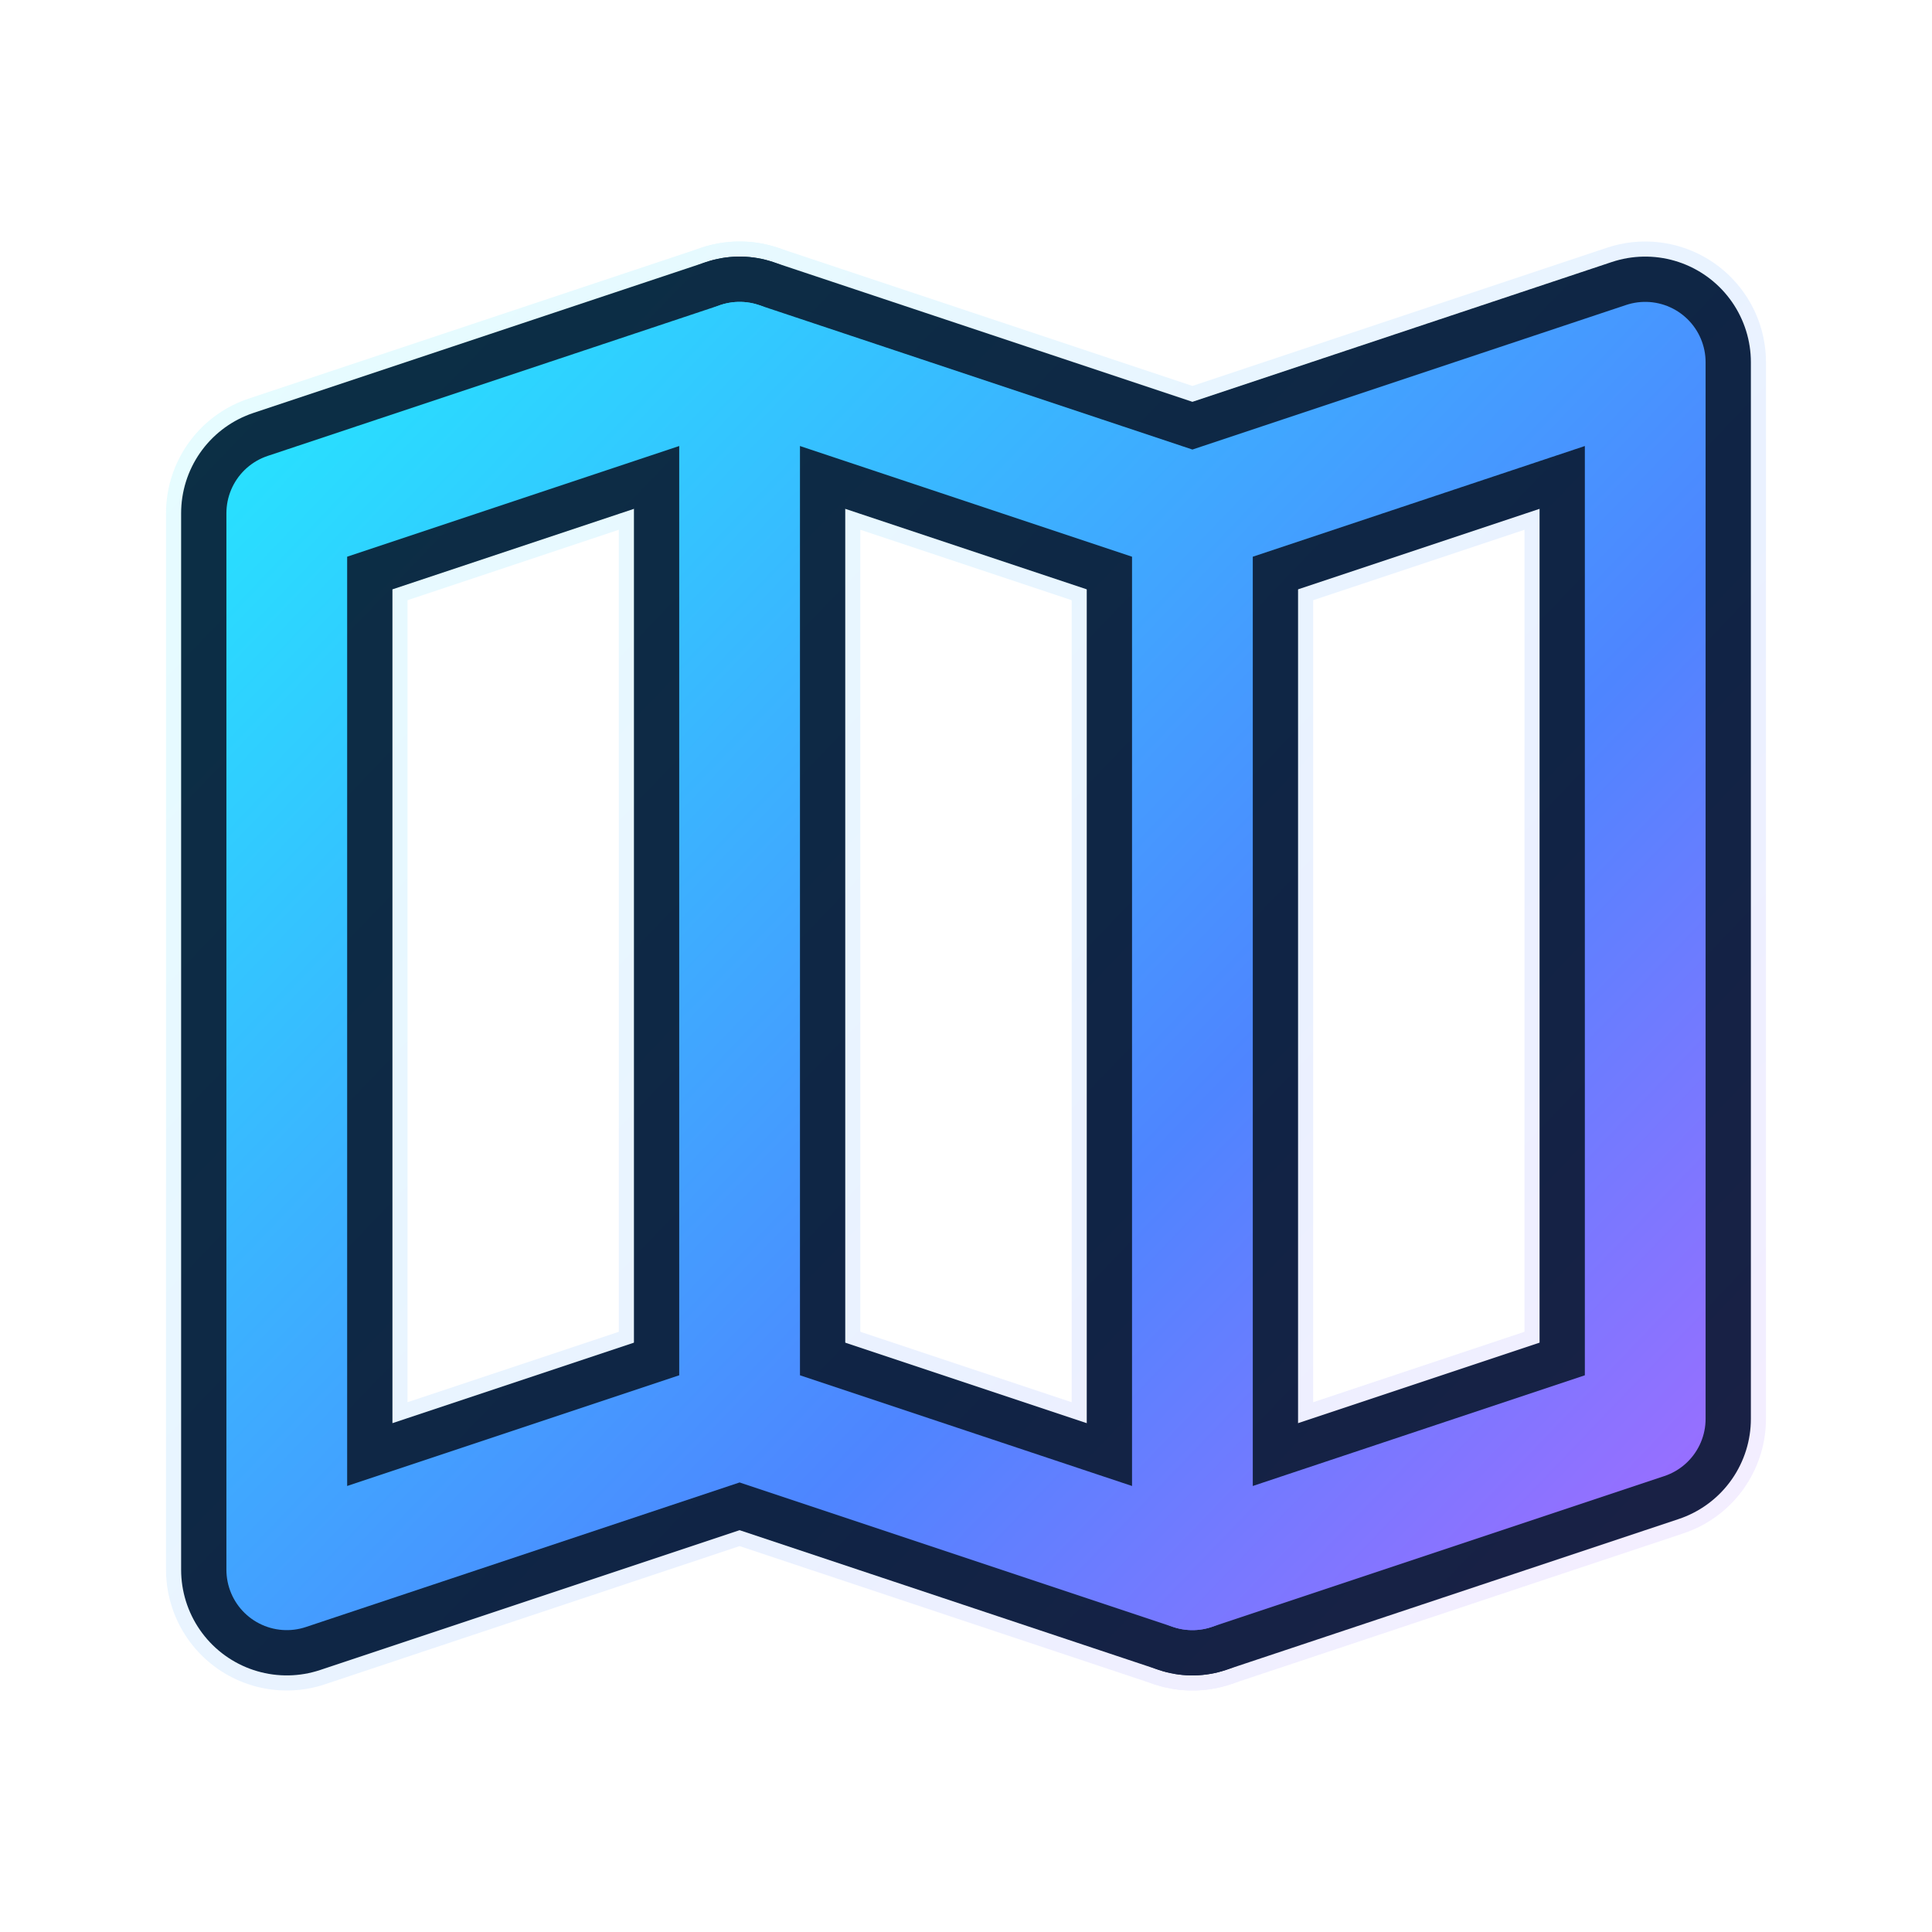
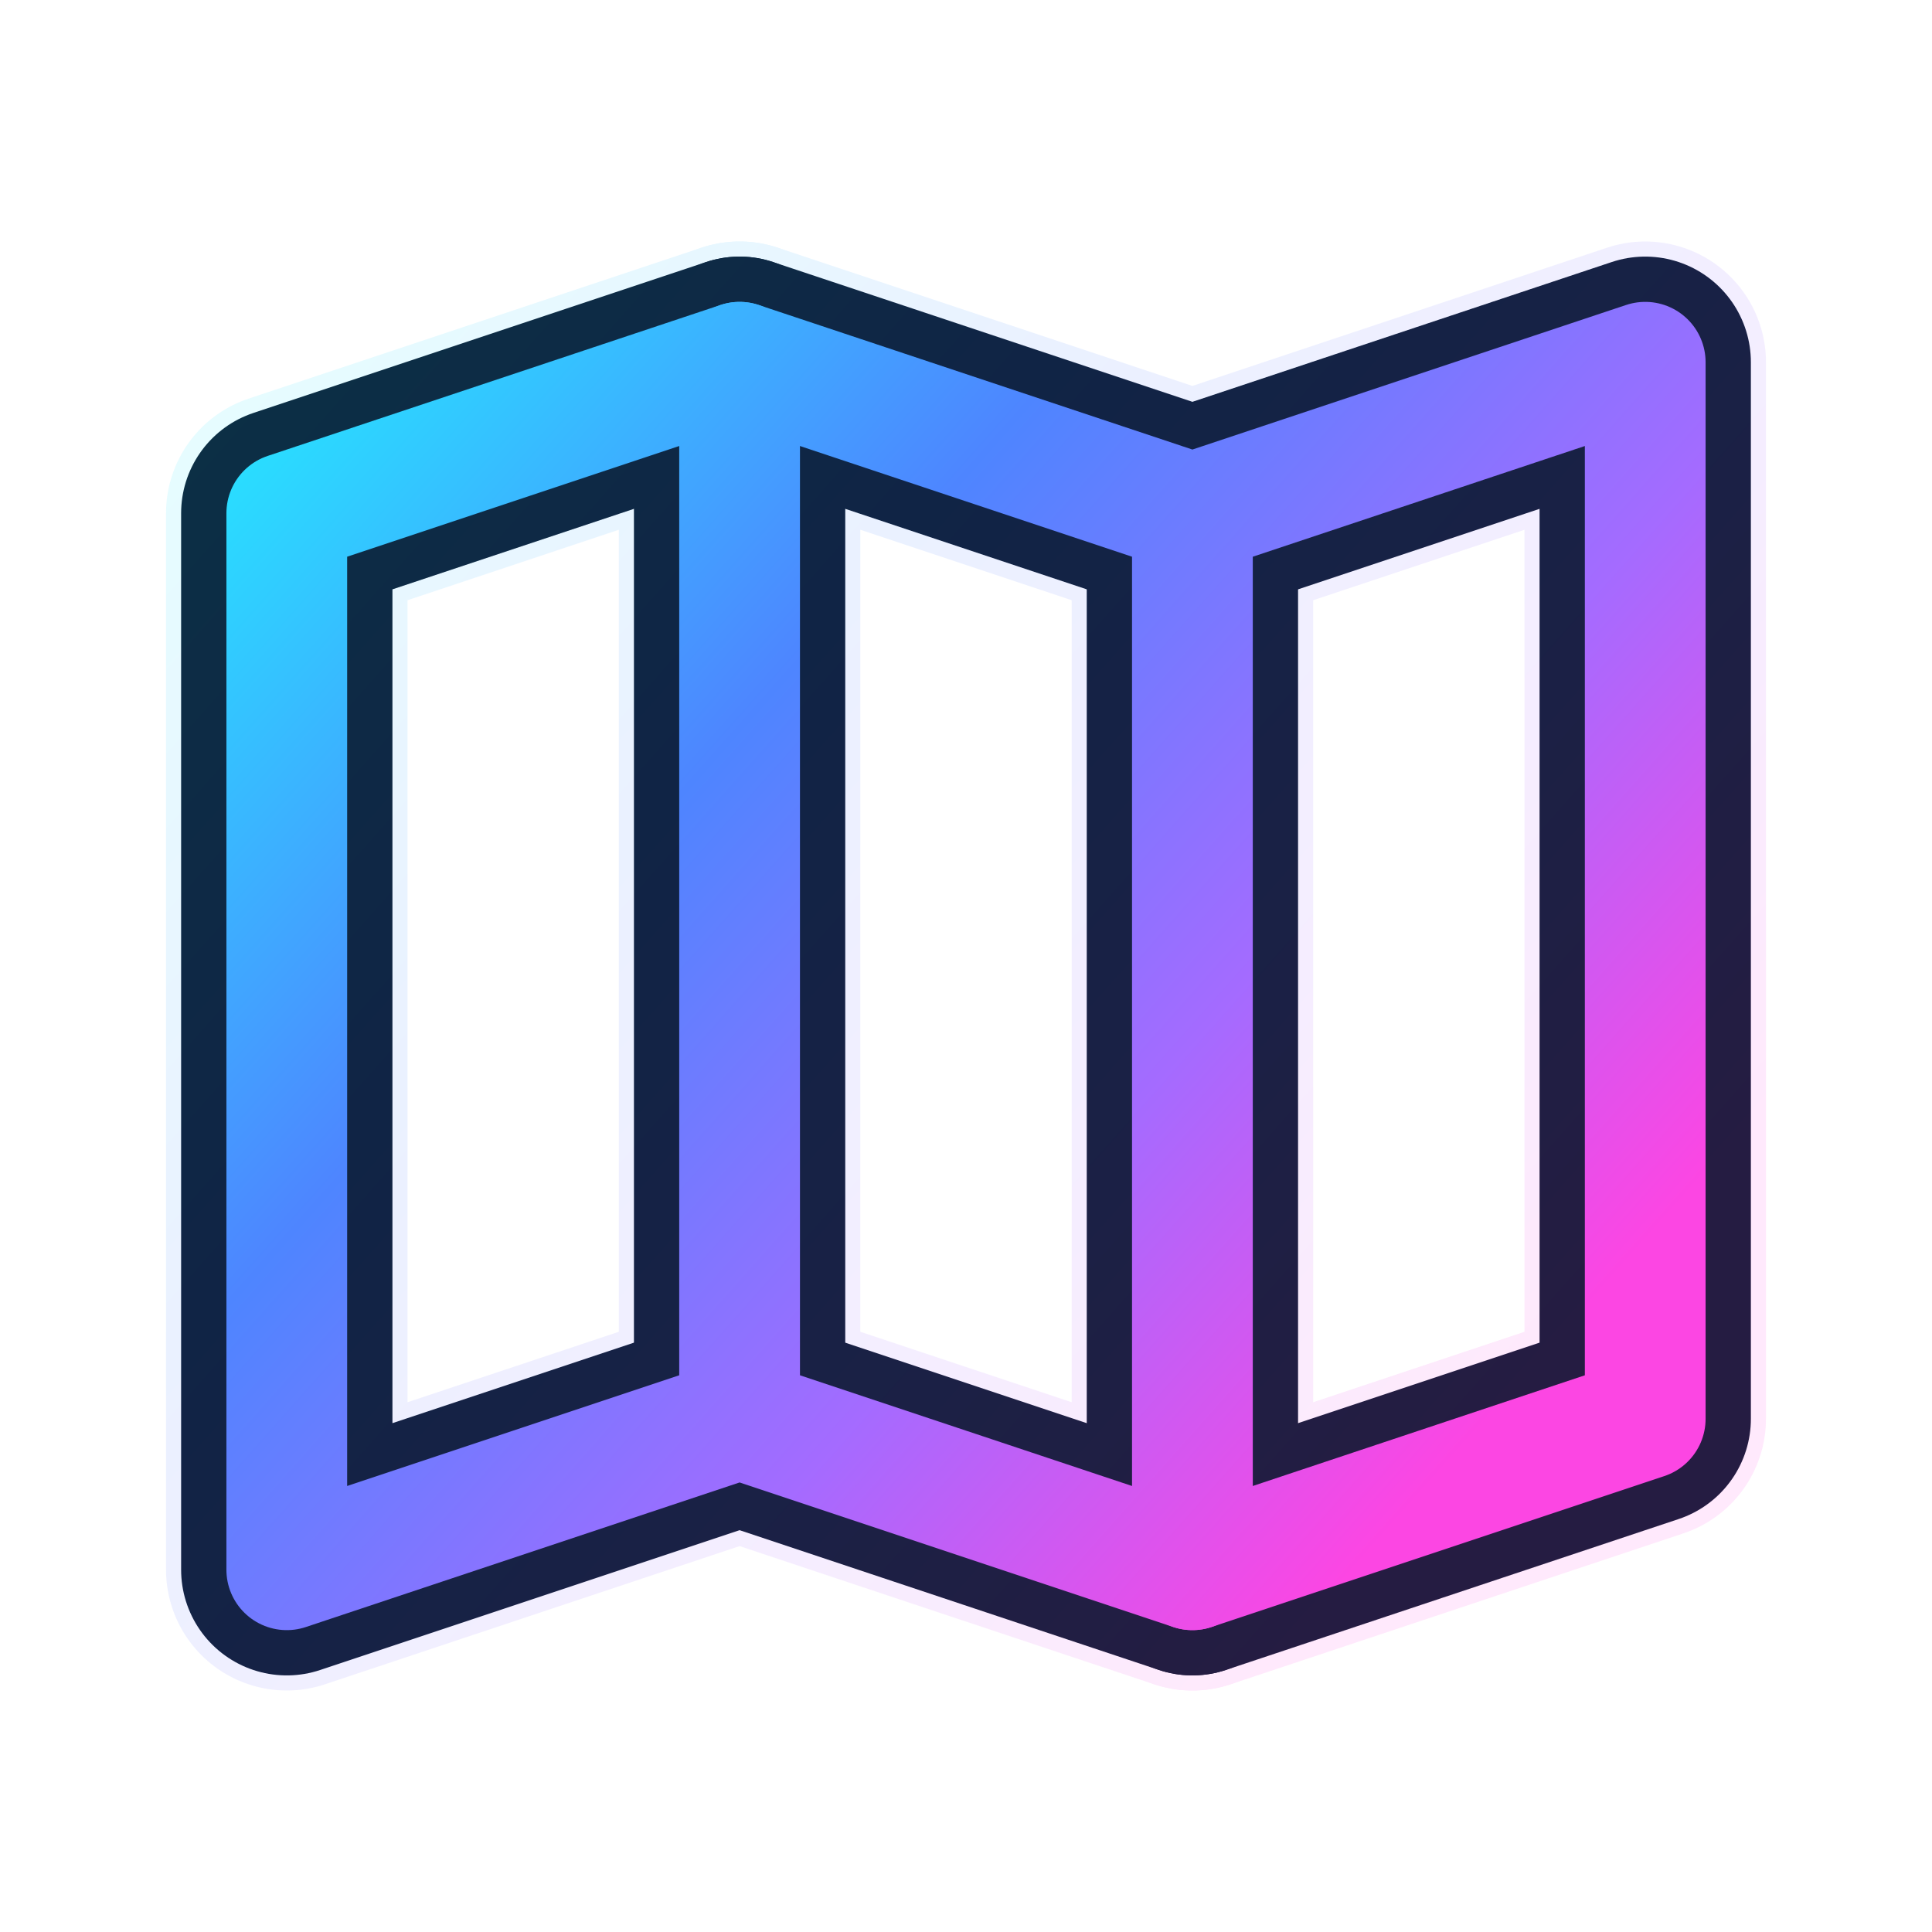
<svg xmlns="http://www.w3.org/2000/svg" width="32" height="32" viewBox="0 0 32 32" fill="none">
  <defs>
-     <linearGradient id="ink" x1="3" y1="4" x2="28" y2="28" gradientUnits="userSpaceOnUse">
+     <linearGradient id="ink" x1="3" y1="4" x2="21" y2="20" gradientUnits="userSpaceOnUse">
      <stop stop-color="#27e3ff" />
-       <stop offset=".45" stop-color="#4e85ff" />
-       <stop offset=".72" stop-color="#a46bff" />
-       <stop offset="1" stop-color="#fc46e3" />
+       <stop offset=".32" stop-color="#4e85ff" />
+       <stop offset=".62" stop-color="#a46bff" />
+       <stop offset=".88" stop-color="#fc46e3" />
    </linearGradient>
  </defs>
  <g stroke-linecap="round" stroke-linejoin="round">
    <g stroke="#08172c" stroke-width="2.8" opacity="1">
      <g transform="translate(1 1) scale(1.25)">
        <path d="M9 4 3 6v14l6-2 6 2 6-2V4l-6 2-6-2Z" />
        <path d="M9 4v14M15 6v14" />
      </g>
    </g>
    <g stroke="url(#ink)" stroke-width="1.6" opacity="1">
      <g transform="translate(1 1) scale(1.25)">
        <path d="M9 4 3 6v14l6-2 6 2 6-2V4l-6 2-6-2Z" />
        <path d="M9 4v14M15 6v14" />
      </g>
    </g>
    <g stroke="url(#ink)" stroke-width="3.2" opacity="0.12">
      <g transform="translate(1 1) scale(1.25)">
        <path d="M9 4 3 6v14l6-2 6 2 6-2V4l-6 2-6-2Z" />
        <path d="M9 4v14M15 6v14" />
      </g>
    </g>
  </g>
</svg>
